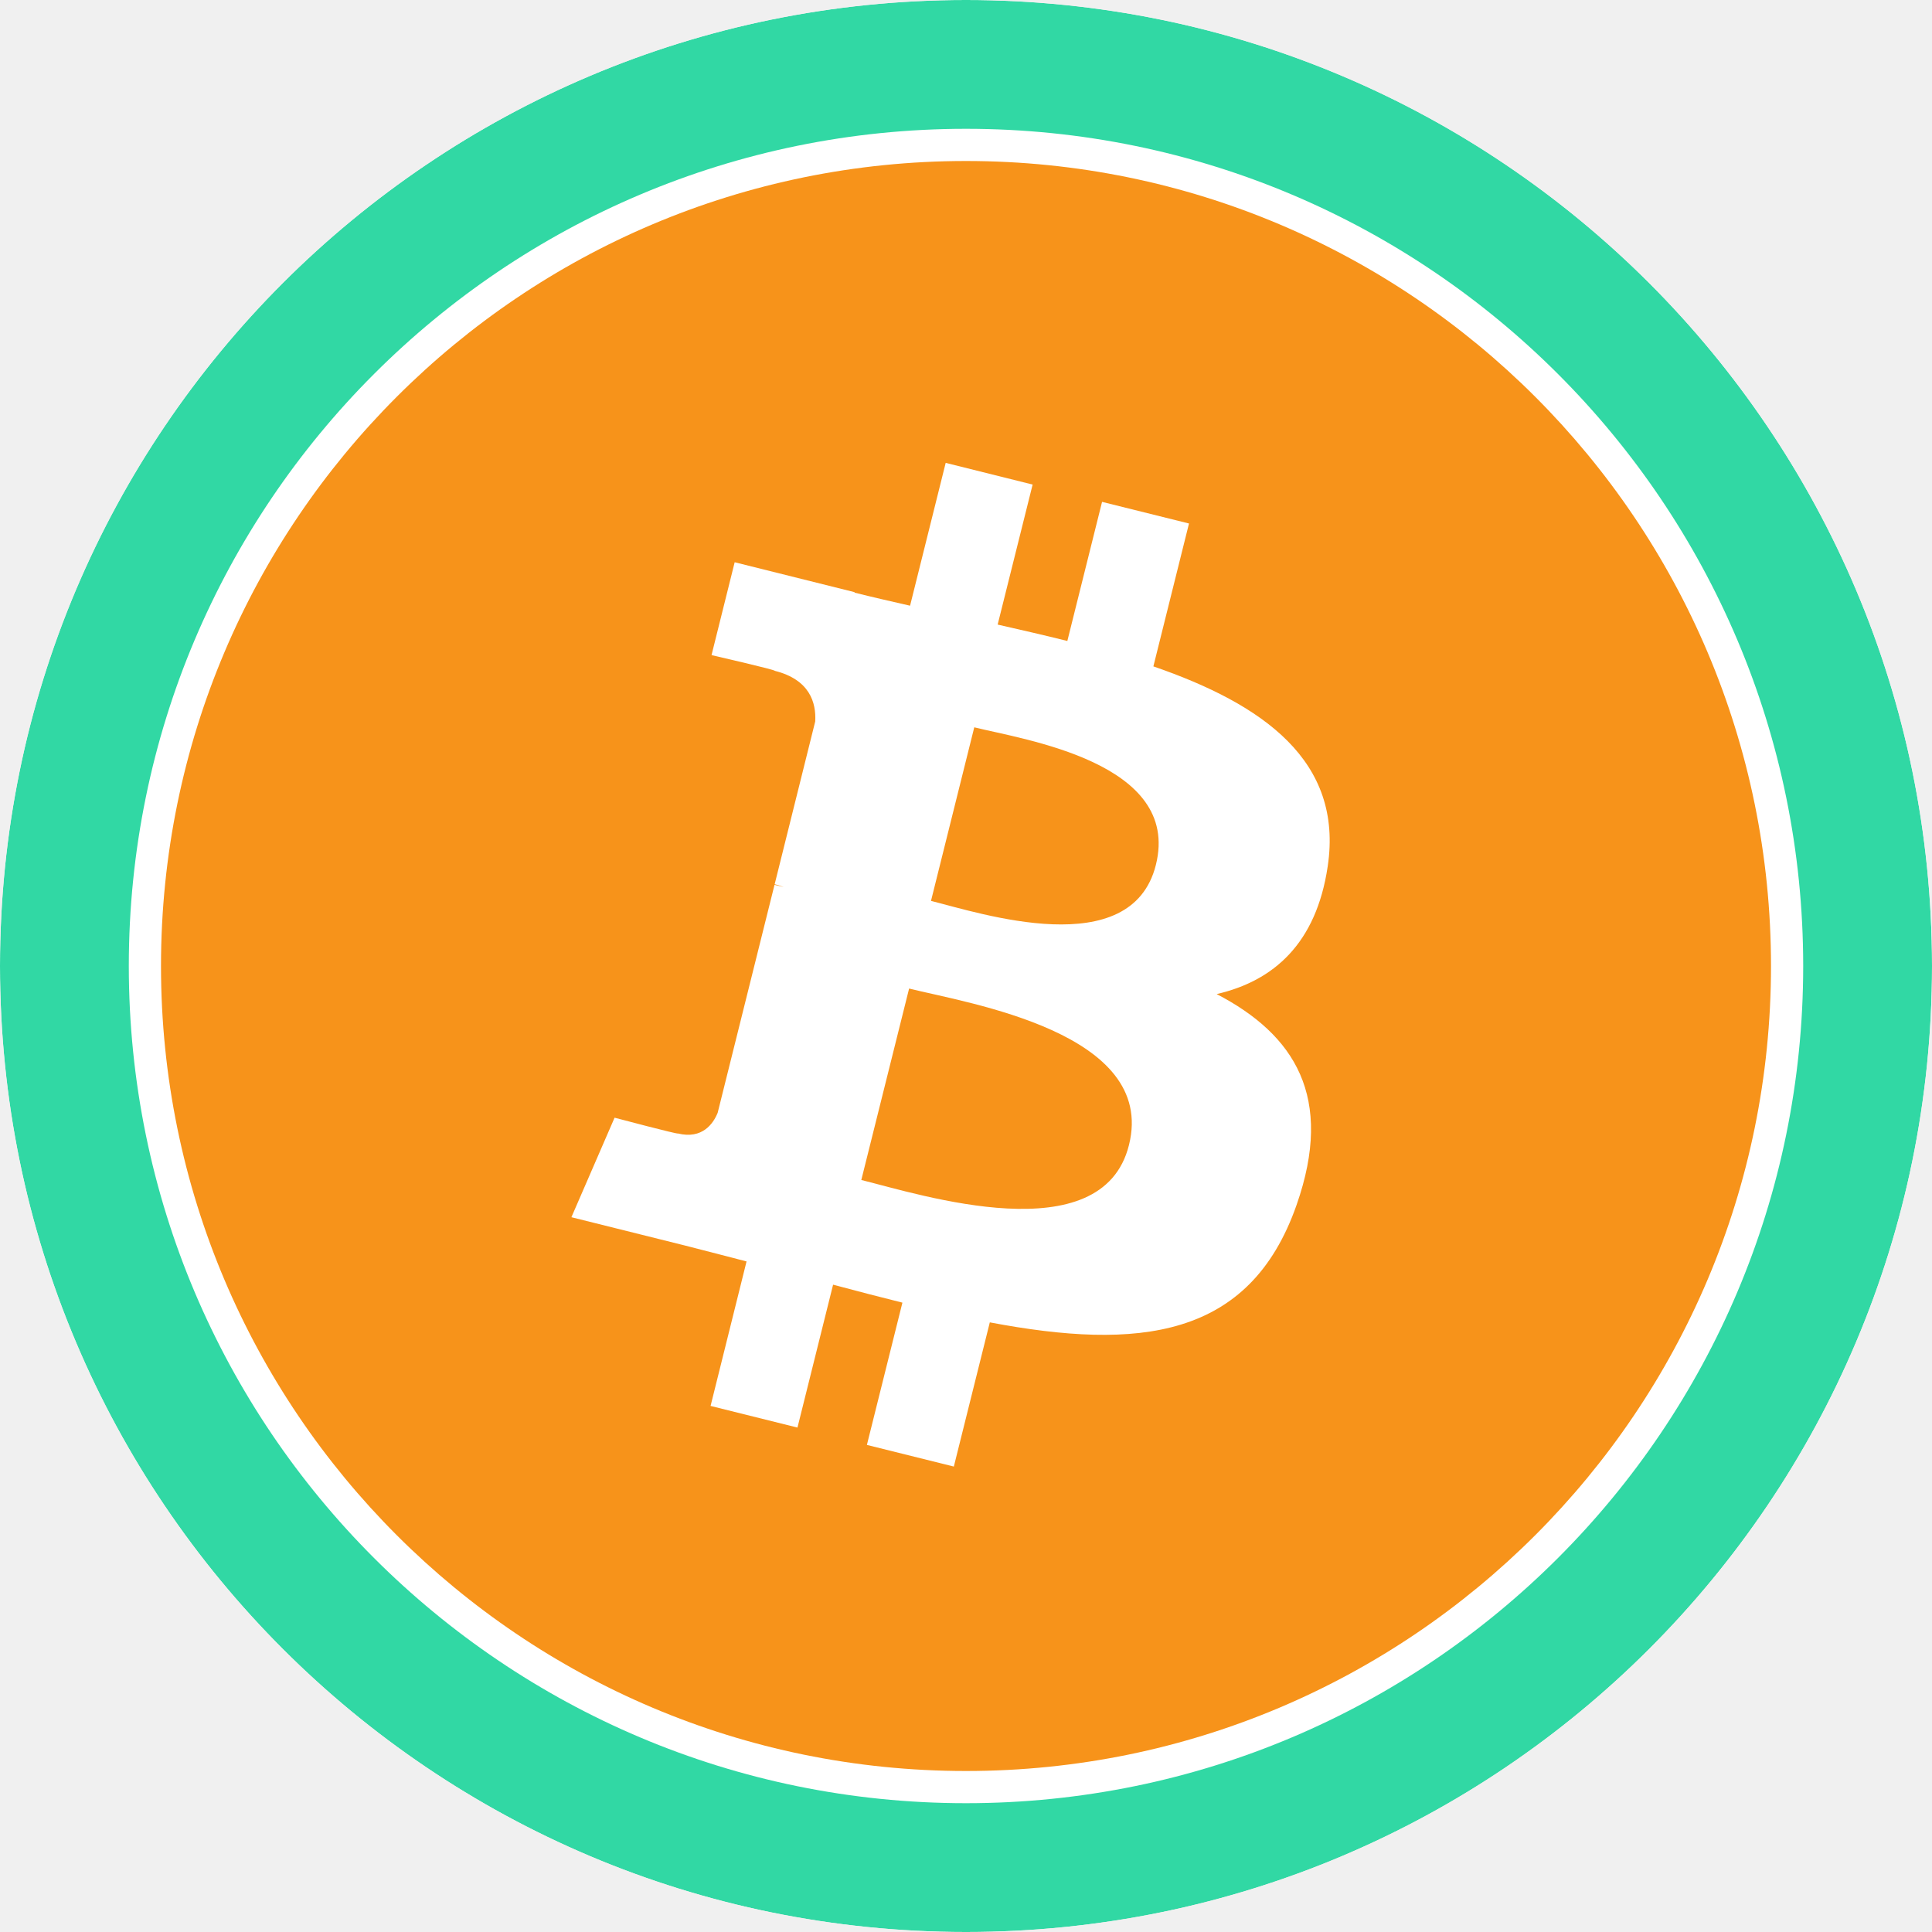
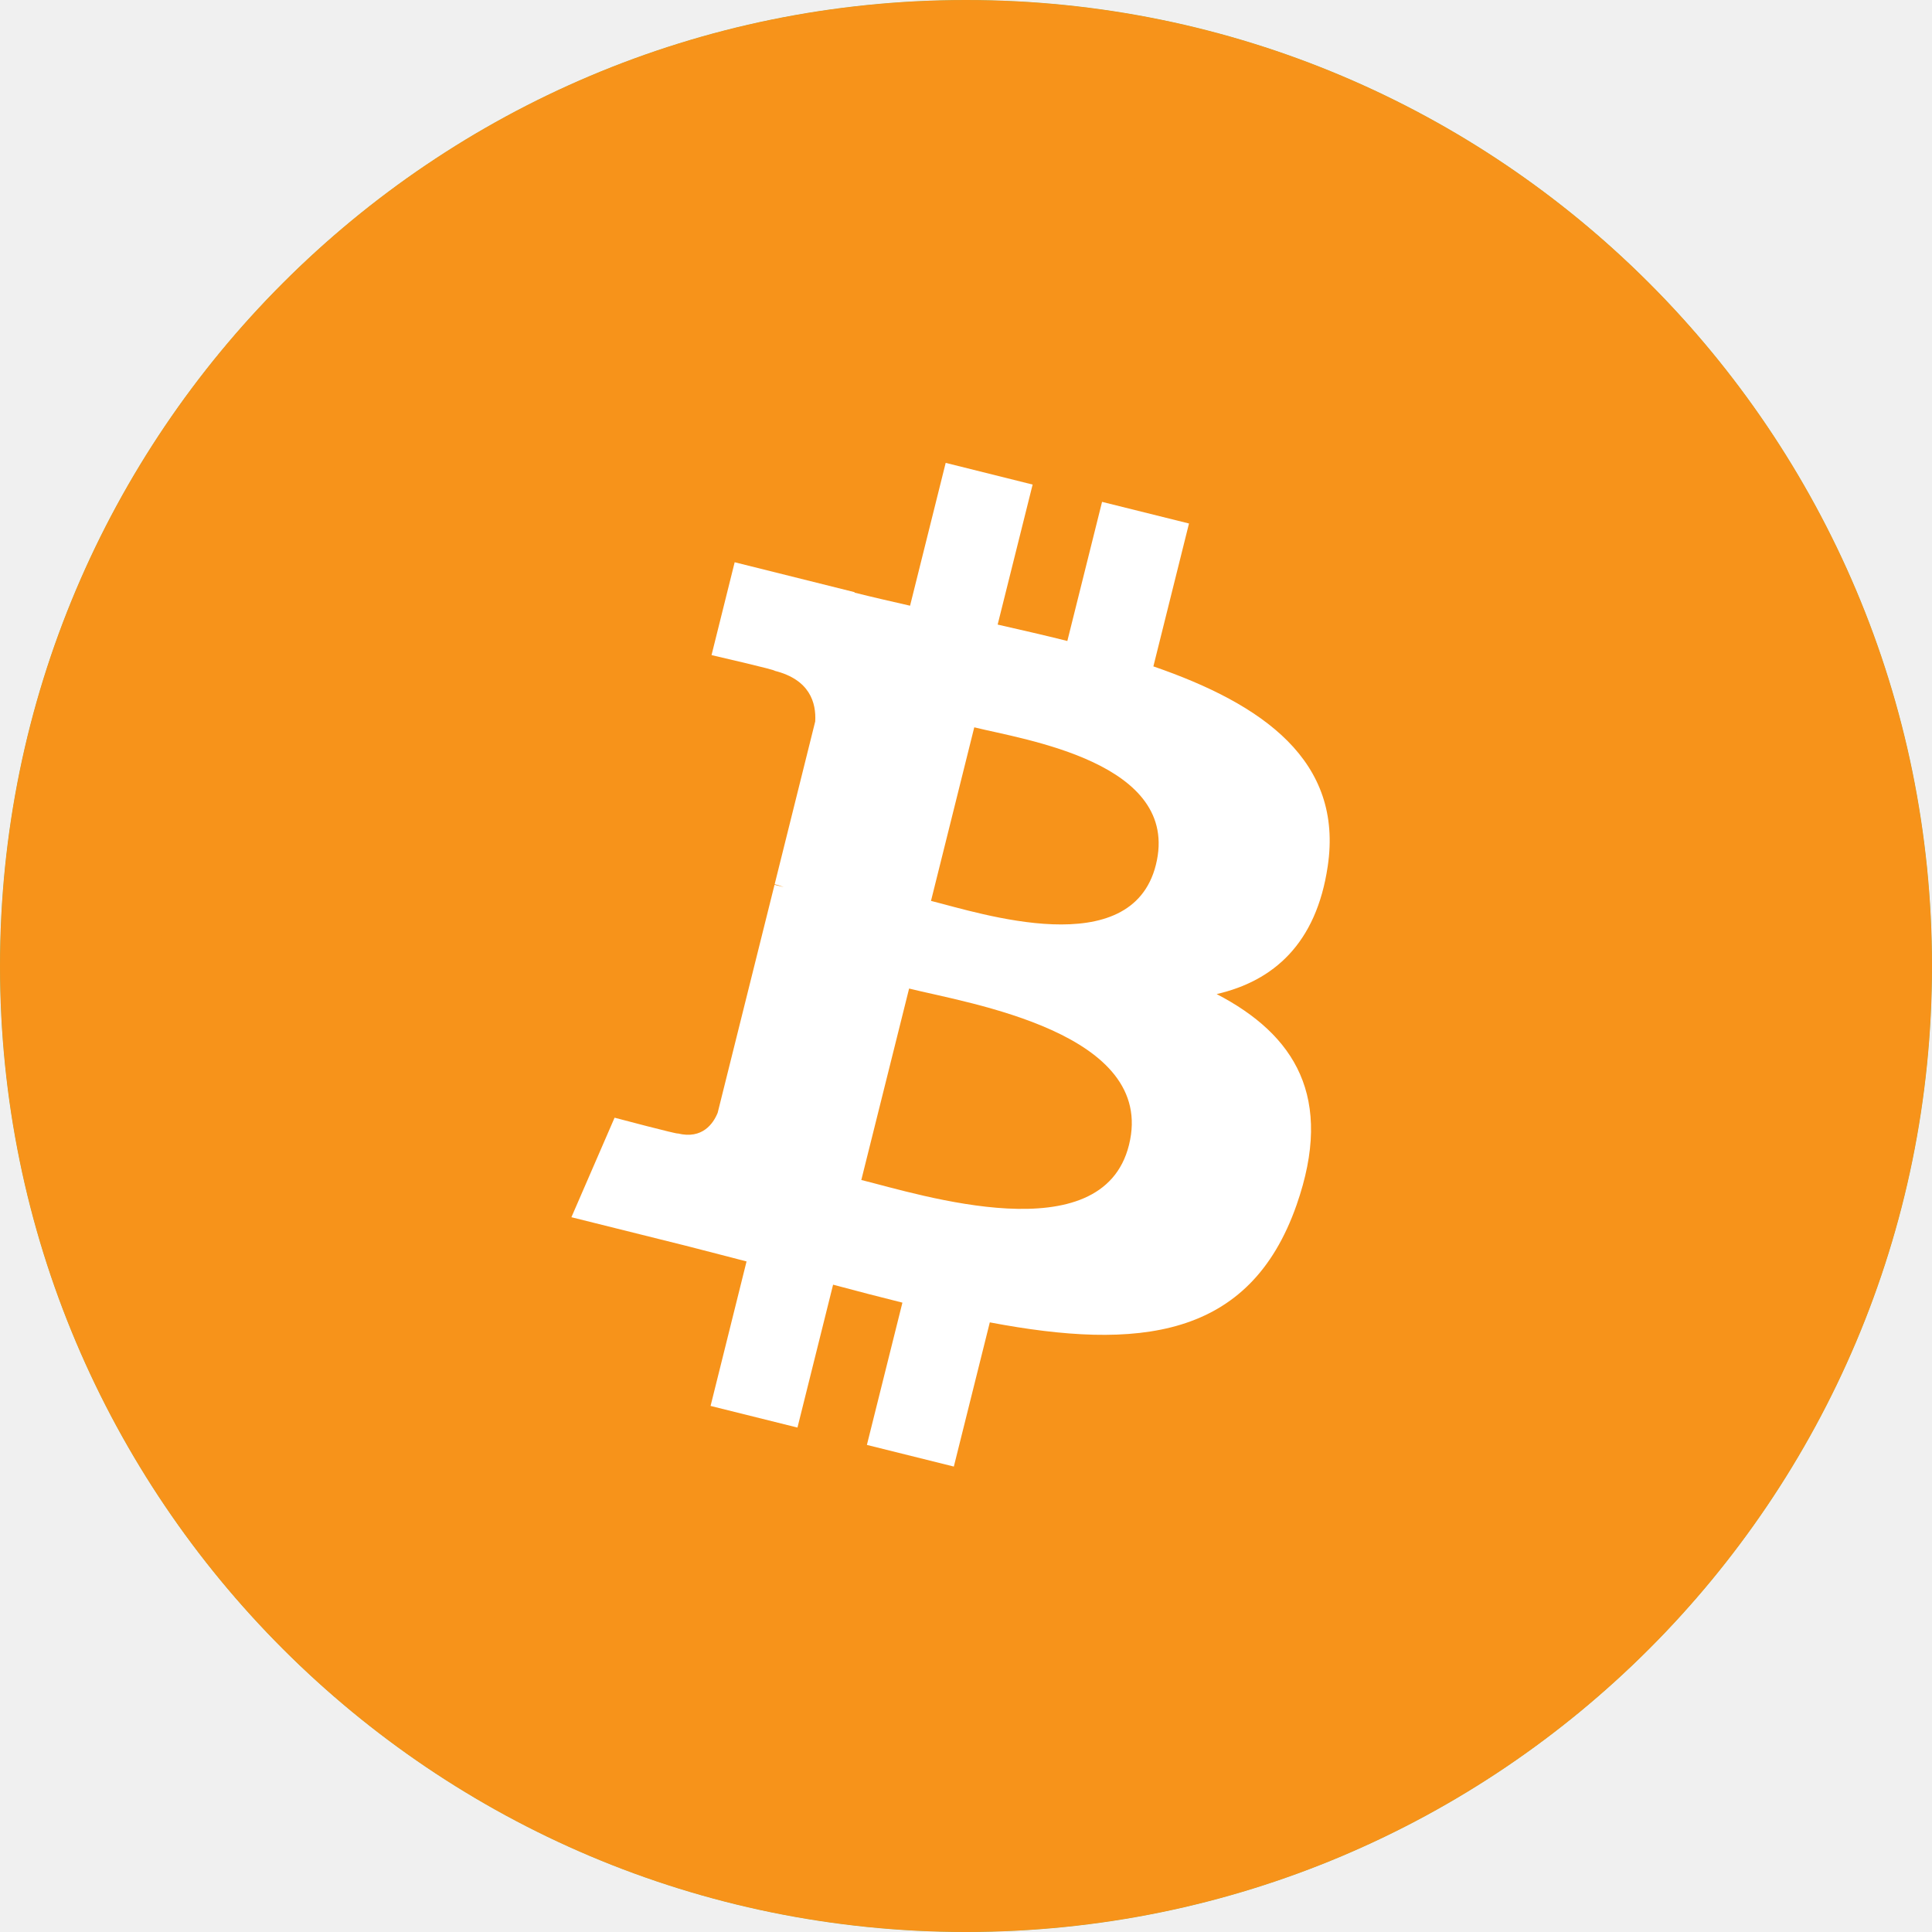
<svg xmlns="http://www.w3.org/2000/svg" width="480" height="480" viewBox="0 0 480 480" fill="none">
  <mask id="mask0-863483" mask-type="alpha" maskUnits="userSpaceOnUse" x="0" y="0" width="480" height="480">
    <circle cx="240" cy="240" r="240" fill="url(#paint0_linear-859765)" />
  </mask>
  <g mask="url(#mask0-863483)">
    <circle cx="240" cy="240" r="240" fill="#31D8A4" />
    <circle cx="240" cy="240" r="208" fill="white" />
  </g>
-   <circle cx="240" cy="240" r="184" fill="#0E052F" />
+   <circle cx="240" cy="240" r="240" fill="#F7931A" />
  <path d="M240 440C350.457 440 440 350.457 440 240C440 129.543 350.457 40 240 40C129.543 40 40 129.543 40 240C40 350.457 129.543 440 240 440Z" fill="#F7931A" />
  <path d="M329.865 215.25C333.79 189.05 313.828 174.963 286.553 165.562L295.403 130.062L273.803 124.688L265.178 159.25C259.503 157.825 253.678 156.5 247.865 155.175L256.553 120.388L234.953 115L226.103 150.487C221.403 149.412 216.778 148.363 212.303 147.238L212.328 147.125L182.528 139.688L176.778 162.763C176.778 162.763 192.815 166.438 192.478 166.663C201.228 168.85 202.803 174.638 202.54 179.238L192.465 219.675C193.065 219.825 193.84 220.05 194.715 220.387L192.428 219.825L178.303 276.475C177.228 279.125 174.515 283.112 168.39 281.6C168.615 281.912 152.69 277.688 152.69 277.688L141.965 302.413L170.09 309.425C175.315 310.738 180.44 312.113 185.478 313.4L176.54 349.3L198.128 354.675L206.978 319.175C212.878 320.762 218.603 322.238 224.203 323.637L215.378 358.987L236.978 364.362L245.915 328.538C282.765 335.512 310.465 332.7 322.128 299.375C331.528 272.55 321.665 257.063 302.278 246.975C316.403 243.725 327.028 234.438 329.865 215.25ZM280.49 284.475C273.828 311.313 228.64 296.8 213.99 293.163L225.865 245.6C240.515 249.262 287.478 256.5 280.49 284.475ZM287.178 214.863C281.09 239.275 243.49 226.863 231.303 223.825L242.053 180.7C254.24 183.737 293.528 189.4 287.178 214.863Z" fill="white" />
  <defs>
    <linearGradient id="paint0_linear-859765" x1="240" y1="0" x2="240" y2="701.818" gradientUnits="userSpaceOnUse">
      <stop stop-color="#08021E" />
      <stop offset="1" stop-color="#1F0777" />
    </linearGradient>
  </defs>
</svg>
